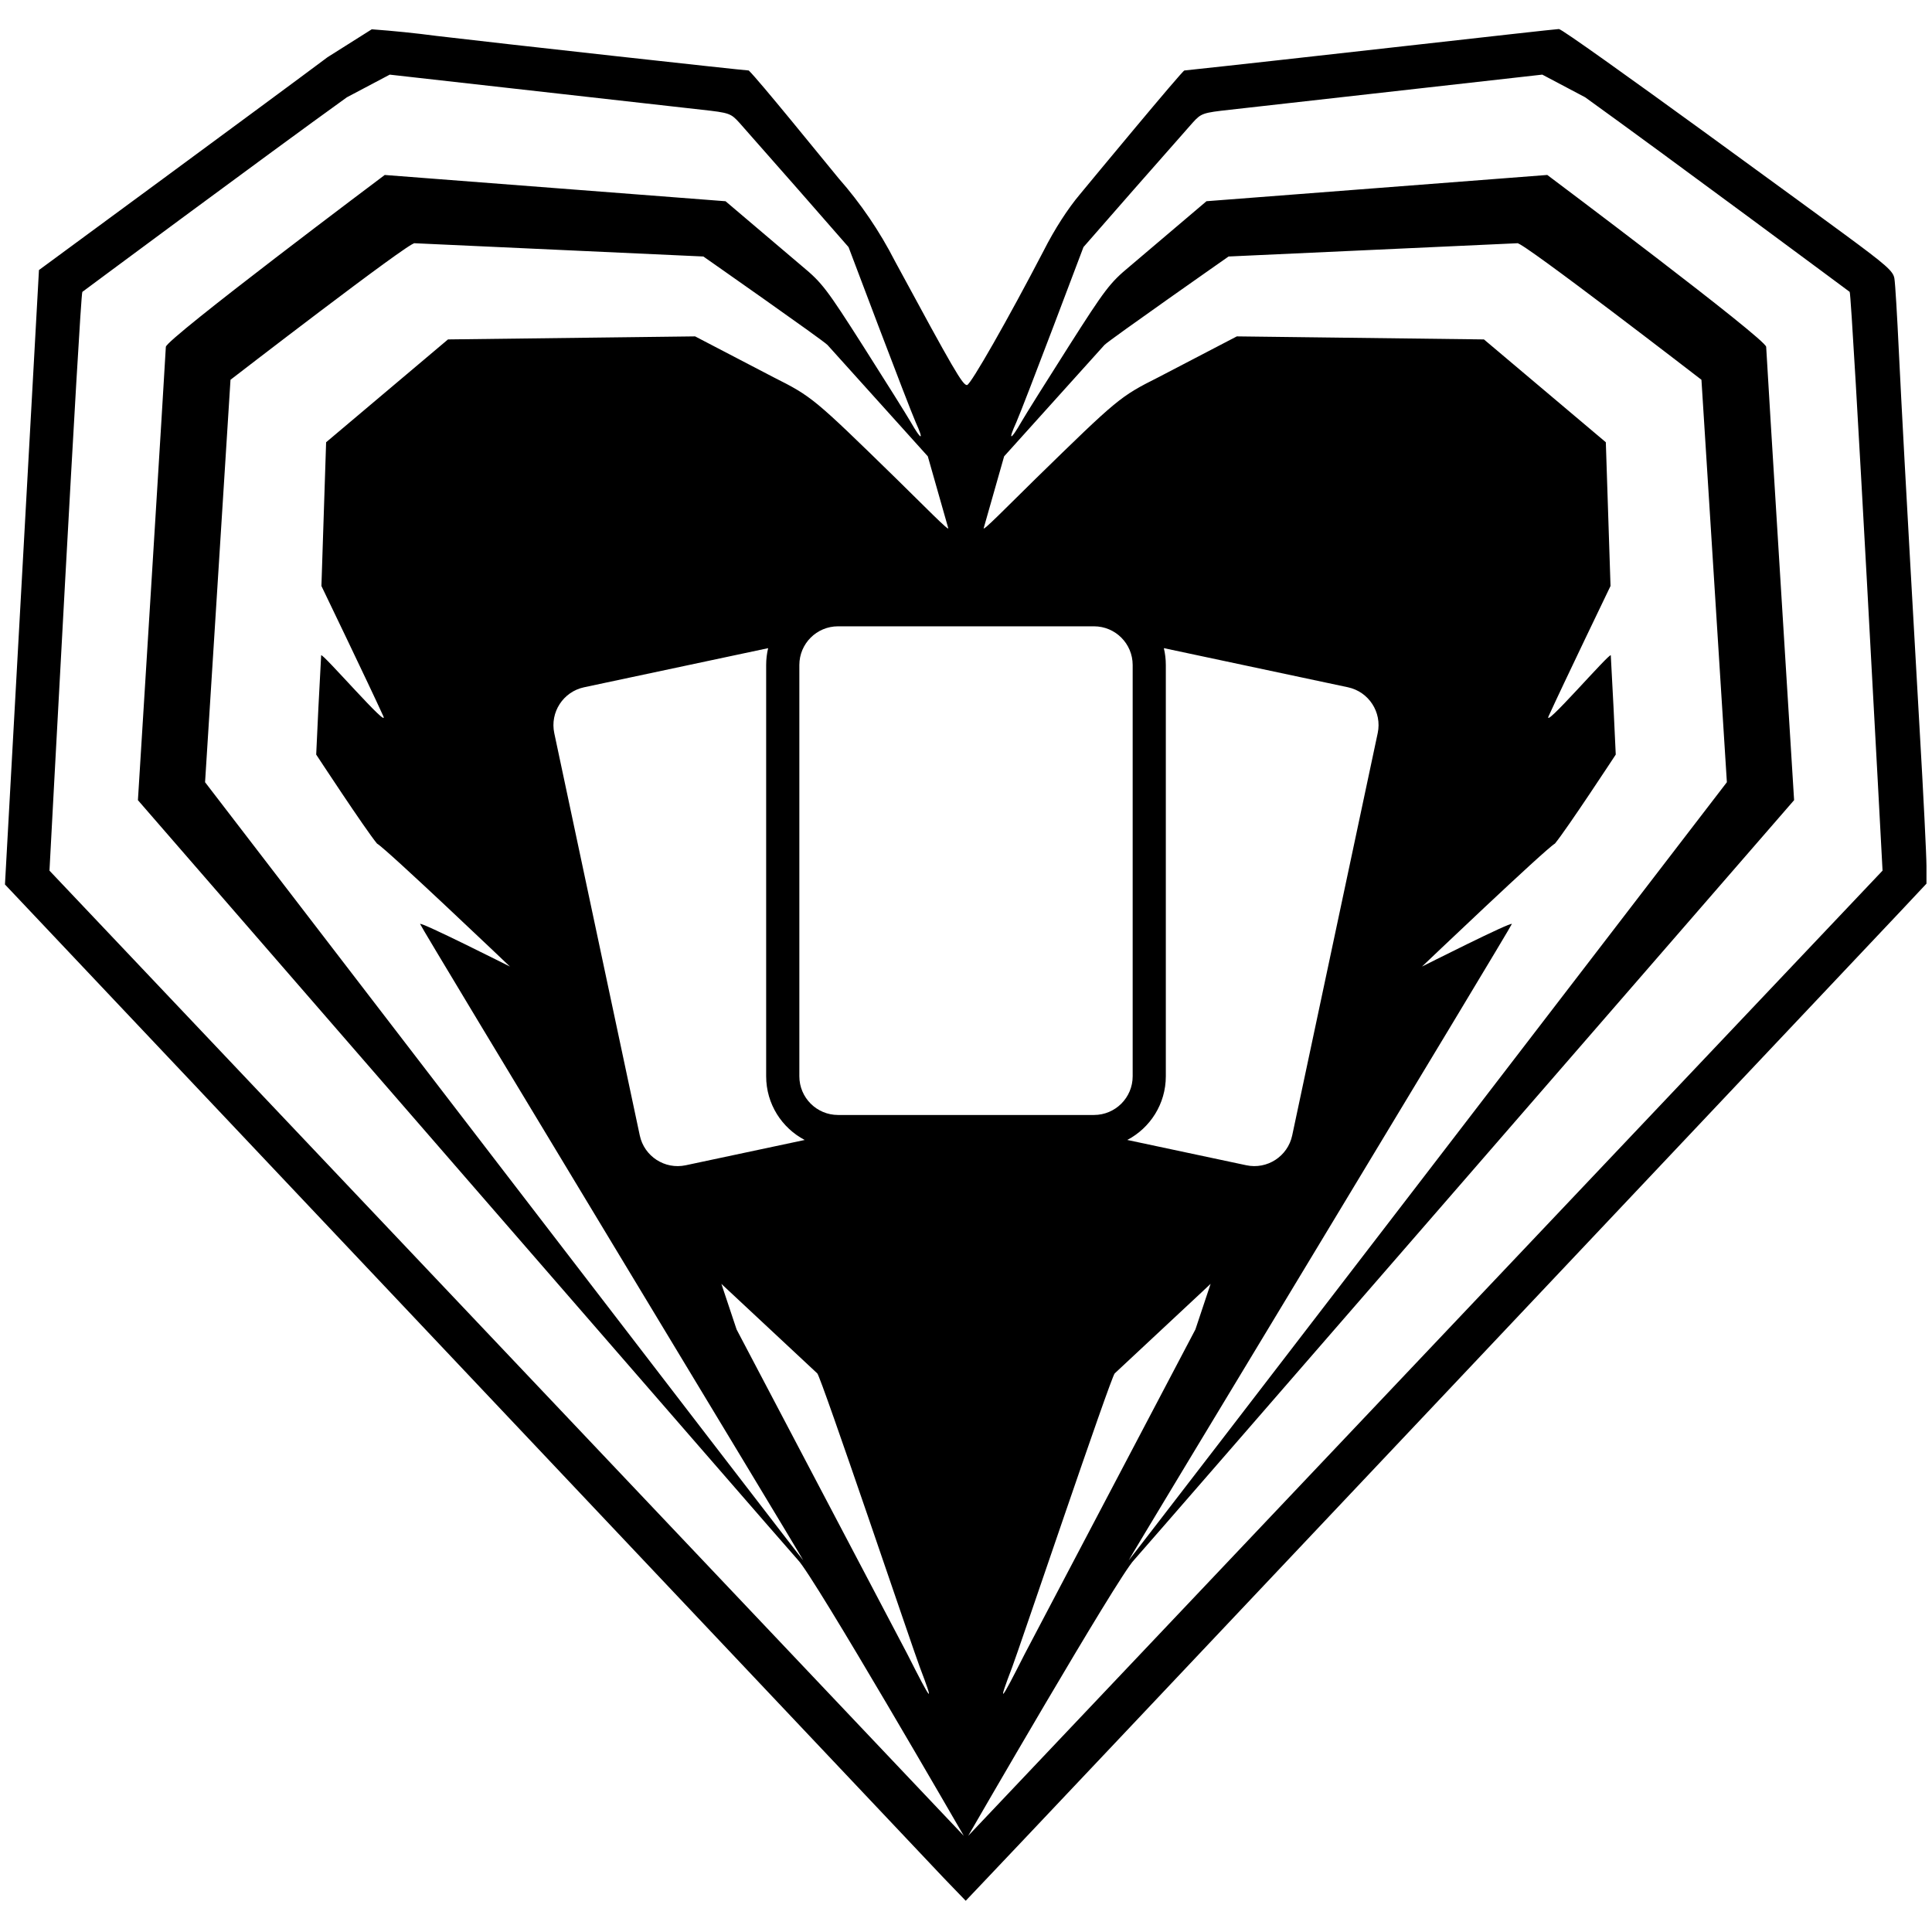
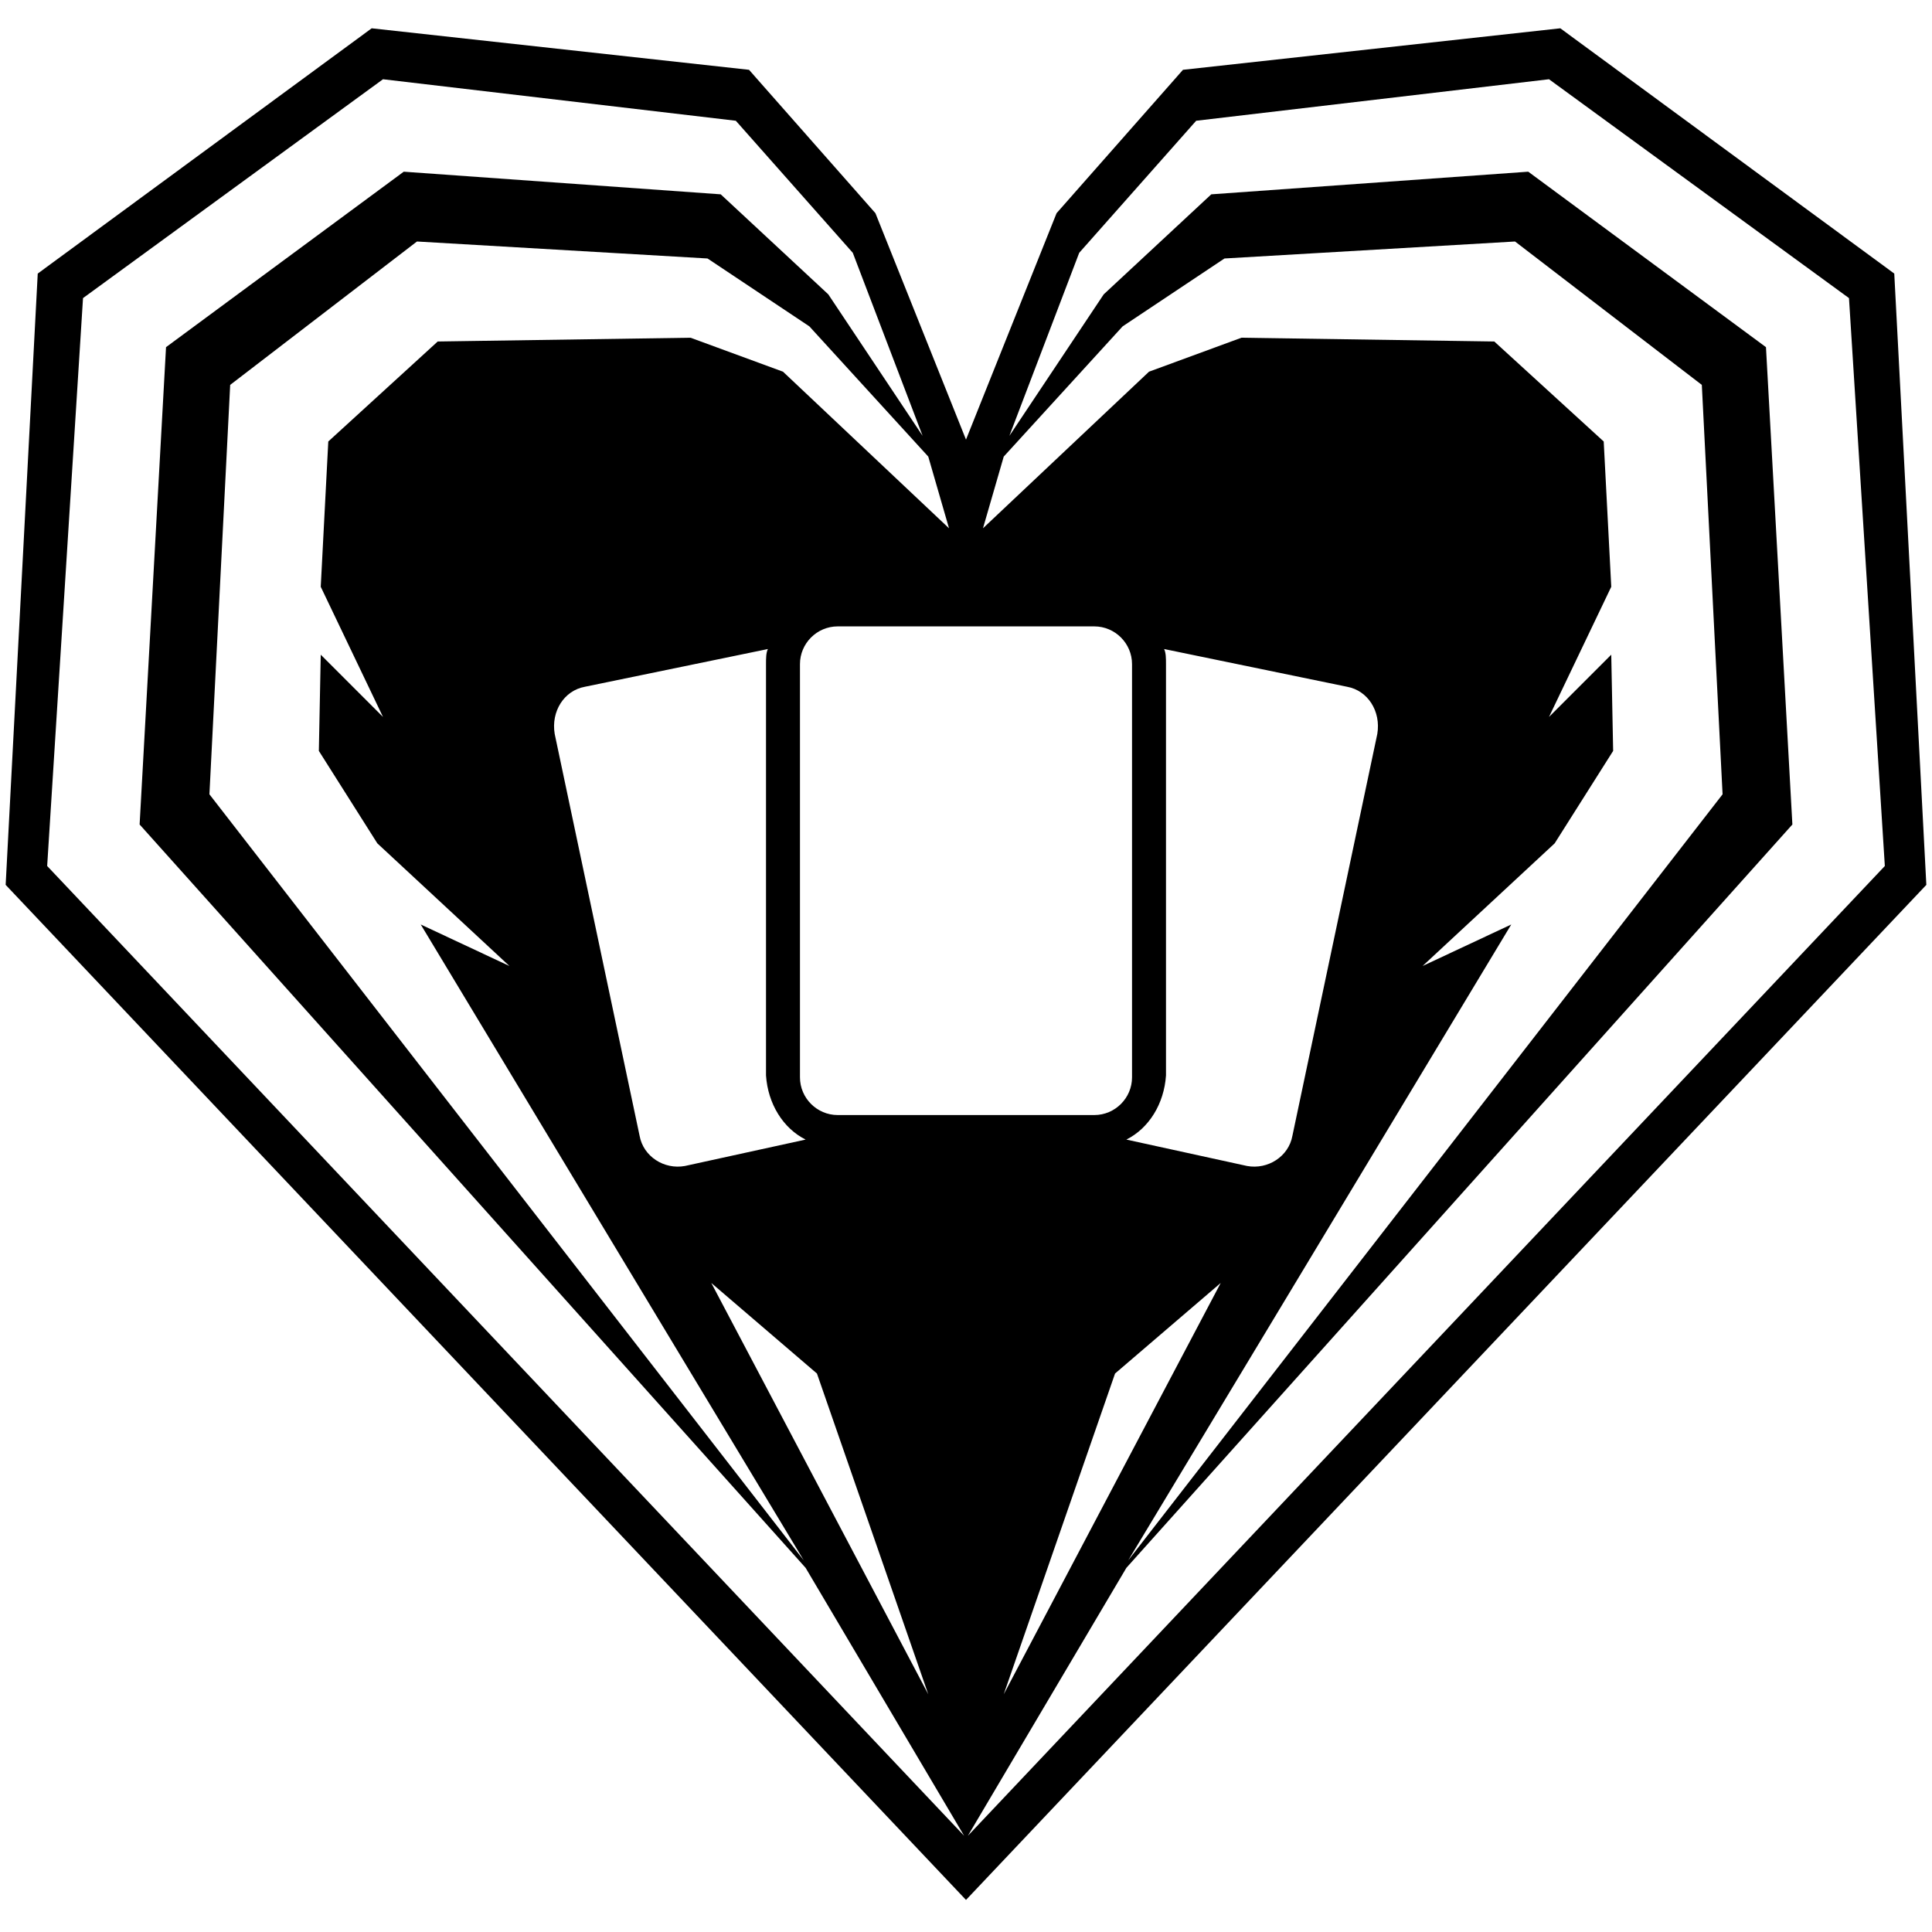
<svg xmlns="http://www.w3.org/2000/svg" viewBox="0 0 1024 1024">
-   <path class="zone-frame" fill="currentColor" d="M197.04,15.53c11.51,0.84 22.99,2.01 34.43,3.52c30.62,3.66 163.05,18.31 165.39,18.31c5.71,5.57 37.94,45.41 47.61,57.13c11.75,13.35 21.79,28.11 29.88,43.95c31.06,57.43 36.04,66.07 38.24,65.63c2.05,-0.44 21.83,-35.16 40.58,-71.2c5.86,-11.57 12.89,-22.41 19.34,-30.03c5.42,-6.59 54.2,-65.48 55.23,-65.48c49.95,-5.27 196.01,-21.97 198.5,-21.97c3.08,0 150.45,108.11 150.45,108.11c23.29,17.14 26.81,20.22 27.39,24.17c0.44,2.64 1.46,19.78 2.34,38.38c1.61,32.23 2.78,55.52 10.99,199.97c2.05,35.01 3.66,67.97 3.66,72.95v9.38l-13.48,14.36c0,0 -480.36,508.78 -487.54,516.1l-8.2,8.64l-11.72,-12.16l-497.5,-526.5l18.02,-325.66c0,0 124.37,-91.41 152.94,-112.8zM183.85,51.57c-42.78,30.76 -140.2,103.13 -140.2,103.13c-1.17,0.73 -17.43,306.76 -17.43,306.76l484.61,511.56c0,0 -79.4,-137.56 -87.9,-146.2c-4.1,-4.39 -349.83,-402.71 -349.83,-402.71c0,0 14.8,-237.76 14.8,-240.25c0,-4.1 116.02,-91.12 116.02,-91.12l180.63,13.92l40.73,34.57c10.4,8.64 12.89,11.87 32.38,42.48c11.57,18.17 22.85,36.18 25.05,39.99c5.71,9.96 7.18,10.11 2.64,0.15c-2.05,-4.69 -10.84,-27.54 -19.63,-50.69l-15.97,-42.19l-26.52,-30.32l-31.35,-35.6c-4.54,-4.98 -5.27,-5.27 -19.92,-6.89l-165.39,-18.6zM817.44,39.55l-165.39,18.6c-14.65,1.61 -15.38,1.9 -19.92,6.89l-31.35,35.6l-26.52,30.32l-15.97,42.19c-8.79,23.15 -17.58,46 -19.63,50.69c-4.54,9.96 -3.08,9.82 2.64,-0.15c2.2,-3.81 13.48,-21.83 25.05,-39.99c19.48,-30.62 21.97,-33.84 32.38,-42.48l40.73,-34.57l180.63,-13.92c0,0 116.02,87.02 116.02,91.12c0,2.49 14.8,240.25 14.8,240.25c0,0 -345.73,398.32 -349.83,402.71c-8.5,8.64 -87.9,146.2 -87.9,146.2l484.61,-511.56c0,0 -16.26,-306.03 -17.43,-306.76c0,0 -97.42,-72.37 -140.2,-103.13zM219.74,128.92c-2.64,-0.88 -97.57,72.37 -97.57,72.37l-13.48,213.3c0,0 316.58,412.38 317.02,412.38c0.44,0 -203.04,-336.06 -203.04,-337.23c0,-1.46 47.61,22.56 47.61,22.56c0,0 -65.34,-62.26 -70.46,-65.19c-6.3,-7.62 -32.23,-47.17 -32.23,-47.17l1.17,-24.9l1.46,-27.69c0.29,-1.9 37.21,40.87 32.81,31.94c-7.32,-16.11 -32.67,-68.71 -32.67,-68.71l2.49,-76.18l64.6,-54.5l130.97,-1.61l41.6,21.68c20.36,10.25 21.39,11.13 65.19,53.91c15.24,14.94 27.83,27.83 27.39,26.08l-10.84,-38.09l-53.18,-59.04c-2.34,-2.49 -65.78,-46.88 -65.78,-46.88zM651.17,135.95c0,0 -63.43,44.39 -65.78,46.88l-53.18,59.04l-10.84,38.09c-0.44,1.76 12.16,-11.13 27.39,-26.08c43.8,-42.78 44.83,-43.66 65.19,-53.91l41.6,-21.68l130.97,1.61l64.6,54.5l2.49,76.18c0,0 -25.34,52.59 -32.67,68.71c-4.39,8.94 32.52,-33.84 32.81,-31.94l1.46,27.69l1.17,24.9c0,0 -25.93,39.55 -32.23,47.17c-5.13,2.93 -70.46,65.19 -70.46,65.19c0,0 47.61,-24.03 47.61,-22.56c0,1.17 -203.48,337.23 -203.04,337.23c0.44,0 317.02,-412.38 317.02,-412.38l-13.48,-213.3c0,0 -94.93,-73.25 -97.57,-72.37zM390.41,704.64l90.53,172.13c13.18,26.08 14.36,27.25 6.59,6.89c-2.93,-7.47 -52.3,-153.82 -54.35,-155.72l-50.83,-47.46zM641.65,680.47l-50.83,47.46c-2.05,1.9 -51.42,148.25 -54.35,155.72c-7.76,20.36 -6.59,19.19 6.59,-6.89l90.53,-172.13zM426.51,604.21c-12.14,-6.37 -20.43,-19.09 -20.43,-33.76v-217.98c0,-3.08 0.36,-6.07 1.05,-8.93l-97.55,20.73c-11.08,2.36 -18.15,13.25 -15.8,24.33l45.32,213.22c2.36,11.08 13.25,18.15 24.33,15.8zM660.56,617.61c11.08,2.36 21.97,-4.72 24.33,-15.8l45.32,-213.22c2.36,-11.08 -4.72,-21.97 -15.8,-24.33l-97.55,-20.73c0.69,2.86 1.05,5.85 1.05,8.93v217.98c0,14.66 -8.29,27.39 -20.43,33.76zM579.83,590.96c11.33,0 20.51,-9.18 20.51,-20.51v-217.98c0,-11.33 -9.18,-20.51 -20.51,-20.51h-135.65c-11.33,0 -20.51,9.18 -20.51,20.51v217.98c0,11.33 9.18,20.51 20.51,20.51z" />
+   <path fill="currentColor" d="M197,15l200,22l67,76l48,120l48,-120l67,-76l200,-22l177,130l17,324l-509,538l-509,-538l17,-324l177,-130Z     M203,42l-159,116l-19,301l486,514l-84,-142l-353,-394l14,-253l126,-93l168,12l57,53l50,75l-37,-97l-62,-70l-187,-22ZM821,42l-187,22l-62,70l-37,97l50,-75l57,-53l168,-12l126,93l14,253l-353,394l-84,142l486,-514l-19,-301l-159,-116Z     M221,128l-99,76l-11,217l315,406l-203,-337l47,22l-70,-65l-31,-49l1,-51l33,33l-33,-69l4,-77l58,-53l134,-2l49,18l88,83l-11,-38l-63,-69l-54,-36l-154,-9ZM803,128l-154,9l-54,36l-63,69l-11,38l88,-83l49,-18l134,2l58,53l4,77l-33,69l33,-33l1,51l-31,49l-70,65l47,-22l-203,337l315,-406l-11,-217l-99,-76ZM377,680l115,218l-59,-170l-56,-48ZM647,680l-56,48l-59,170l115,-218Z     M580,591c11,0 20,-9 20,-20v-219c0,-11 -9,-20 -20,-20h-136c-11,0 -20,9 -20,20v219c0,11 9,20 20,20z     M427,604c-12,-6 -20,-19 -21,-34v-218c0,-3 0,-6 1,-8l-97,20c-11,2 -18,13 -16,25l45,213c2,11 13,18 24,16zM597,604l64,14c11,2 22,-5 24,-16l45,-213c2,-12 -5,-23 -16,-25l-97,-20c1,2 1,5 1,8v218c-1,15 -9,28 -21,34z" />
</svg>
